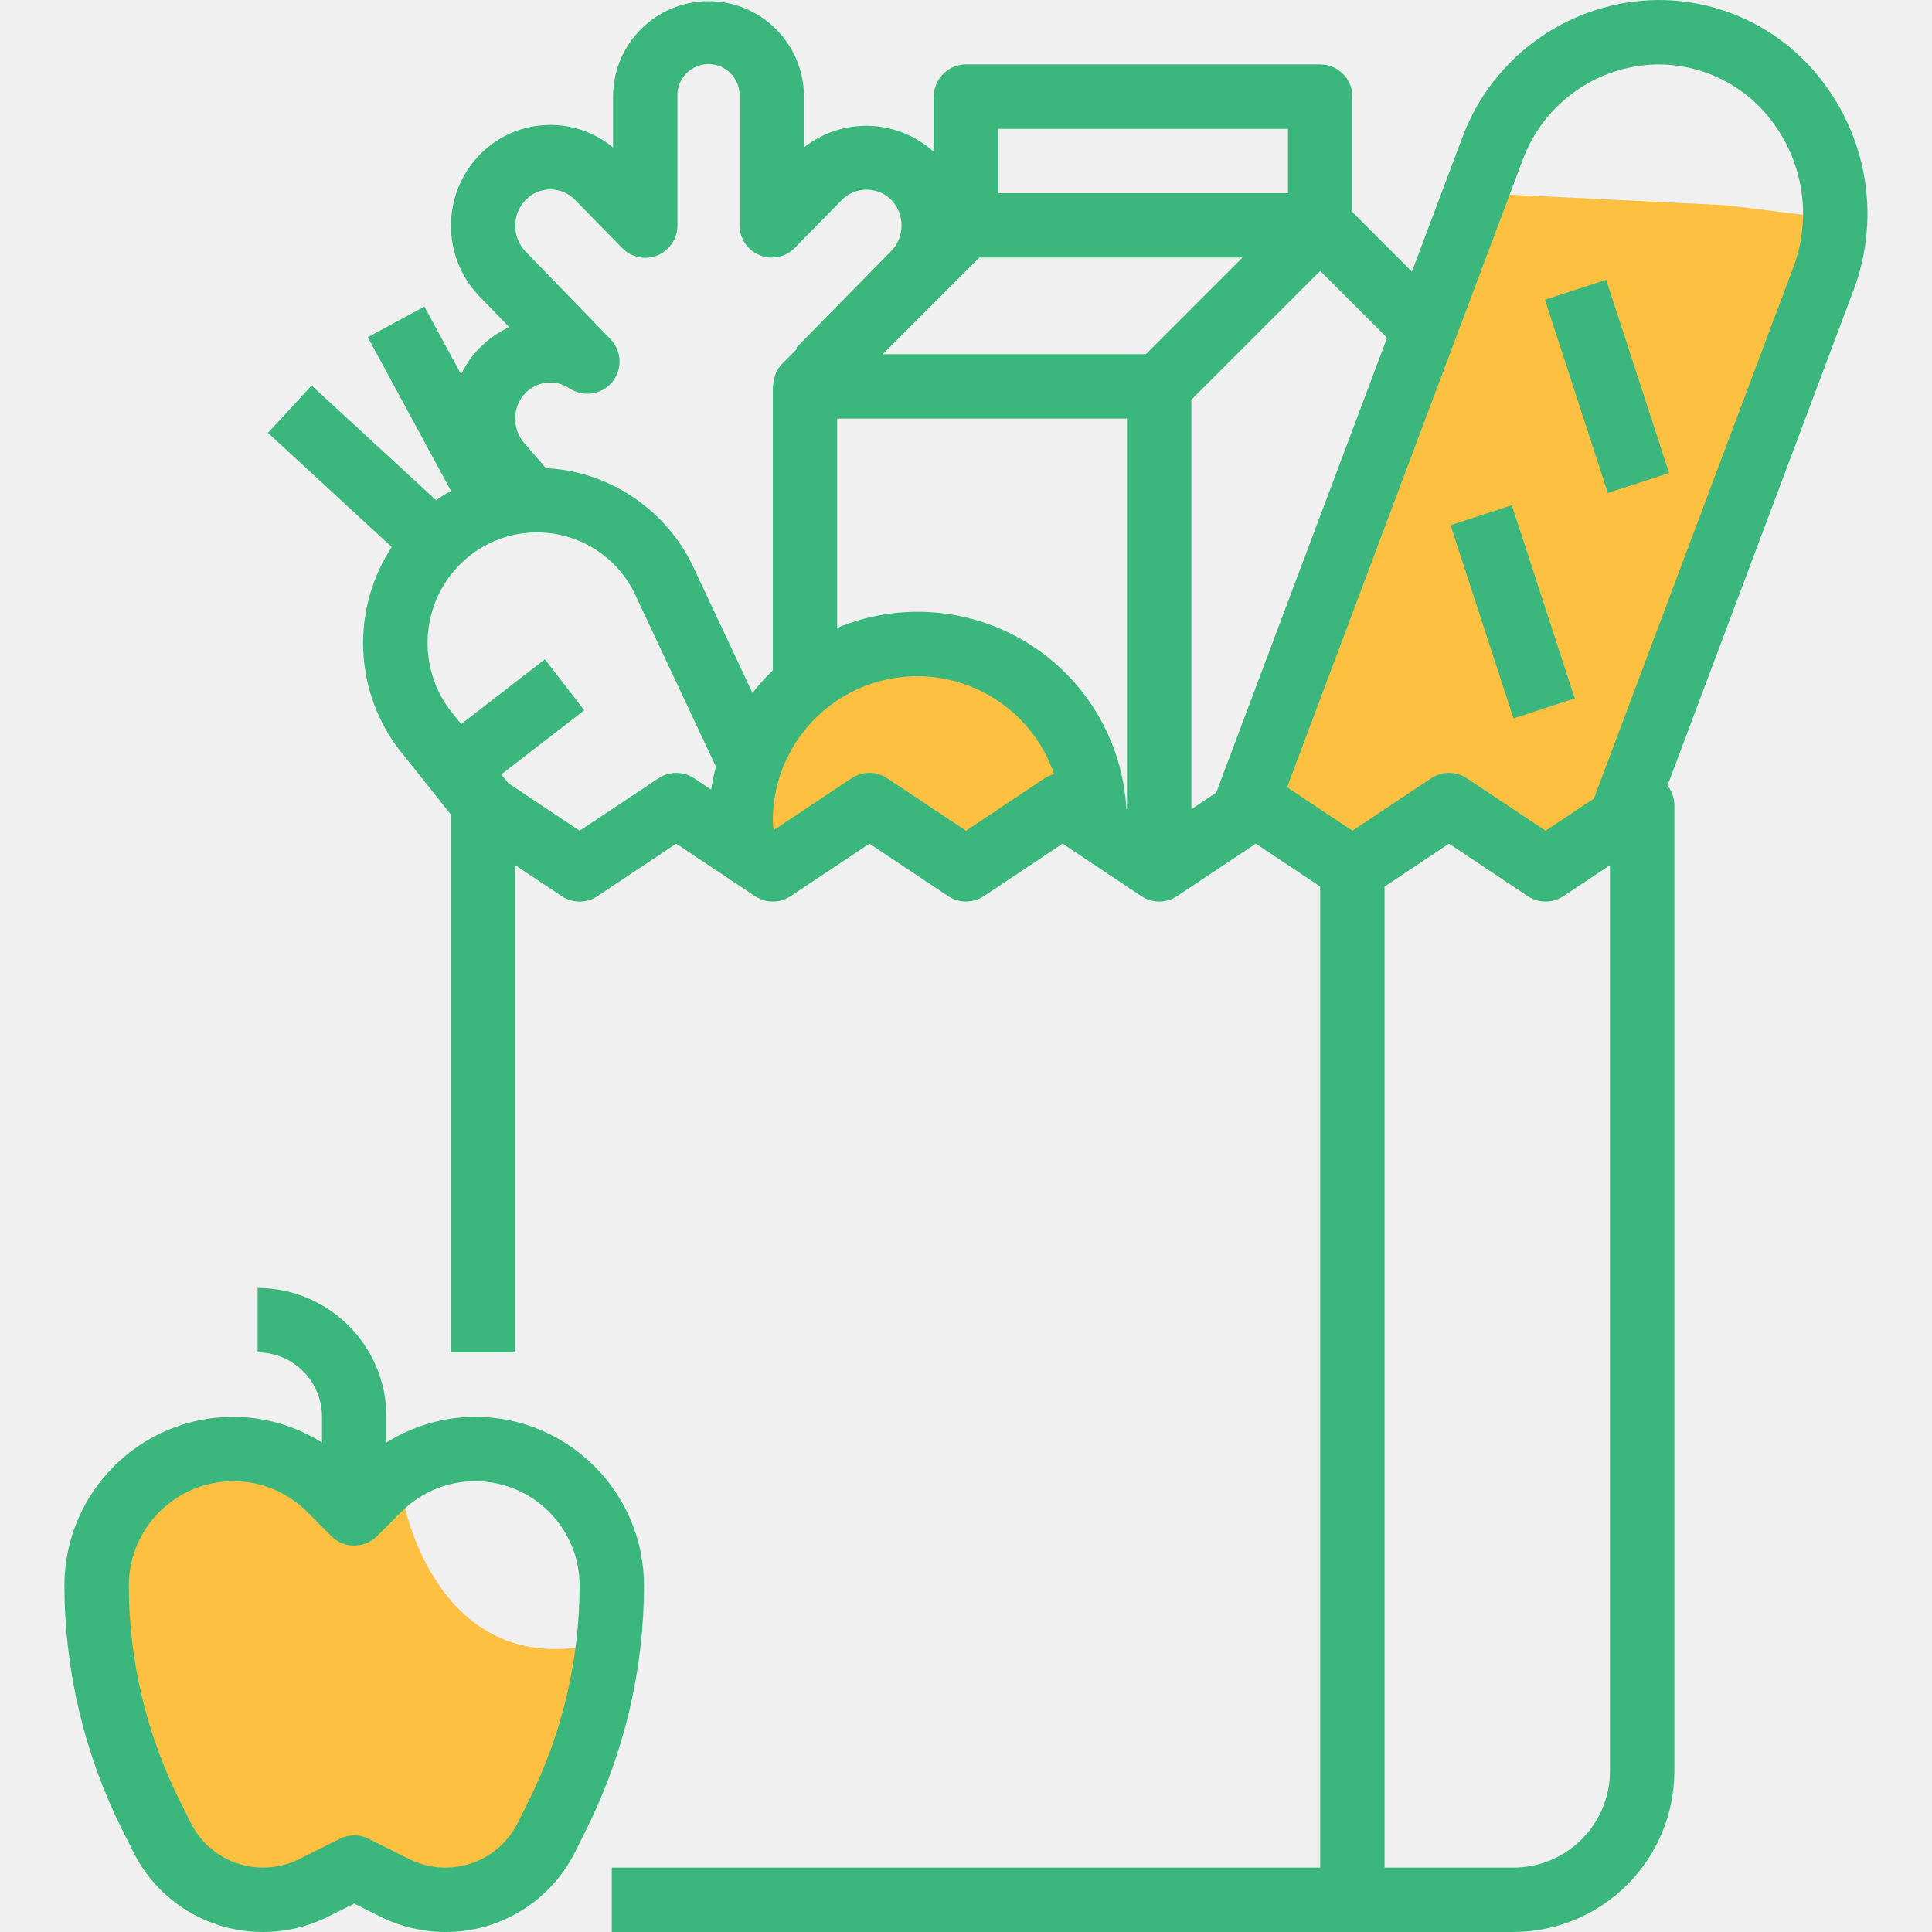
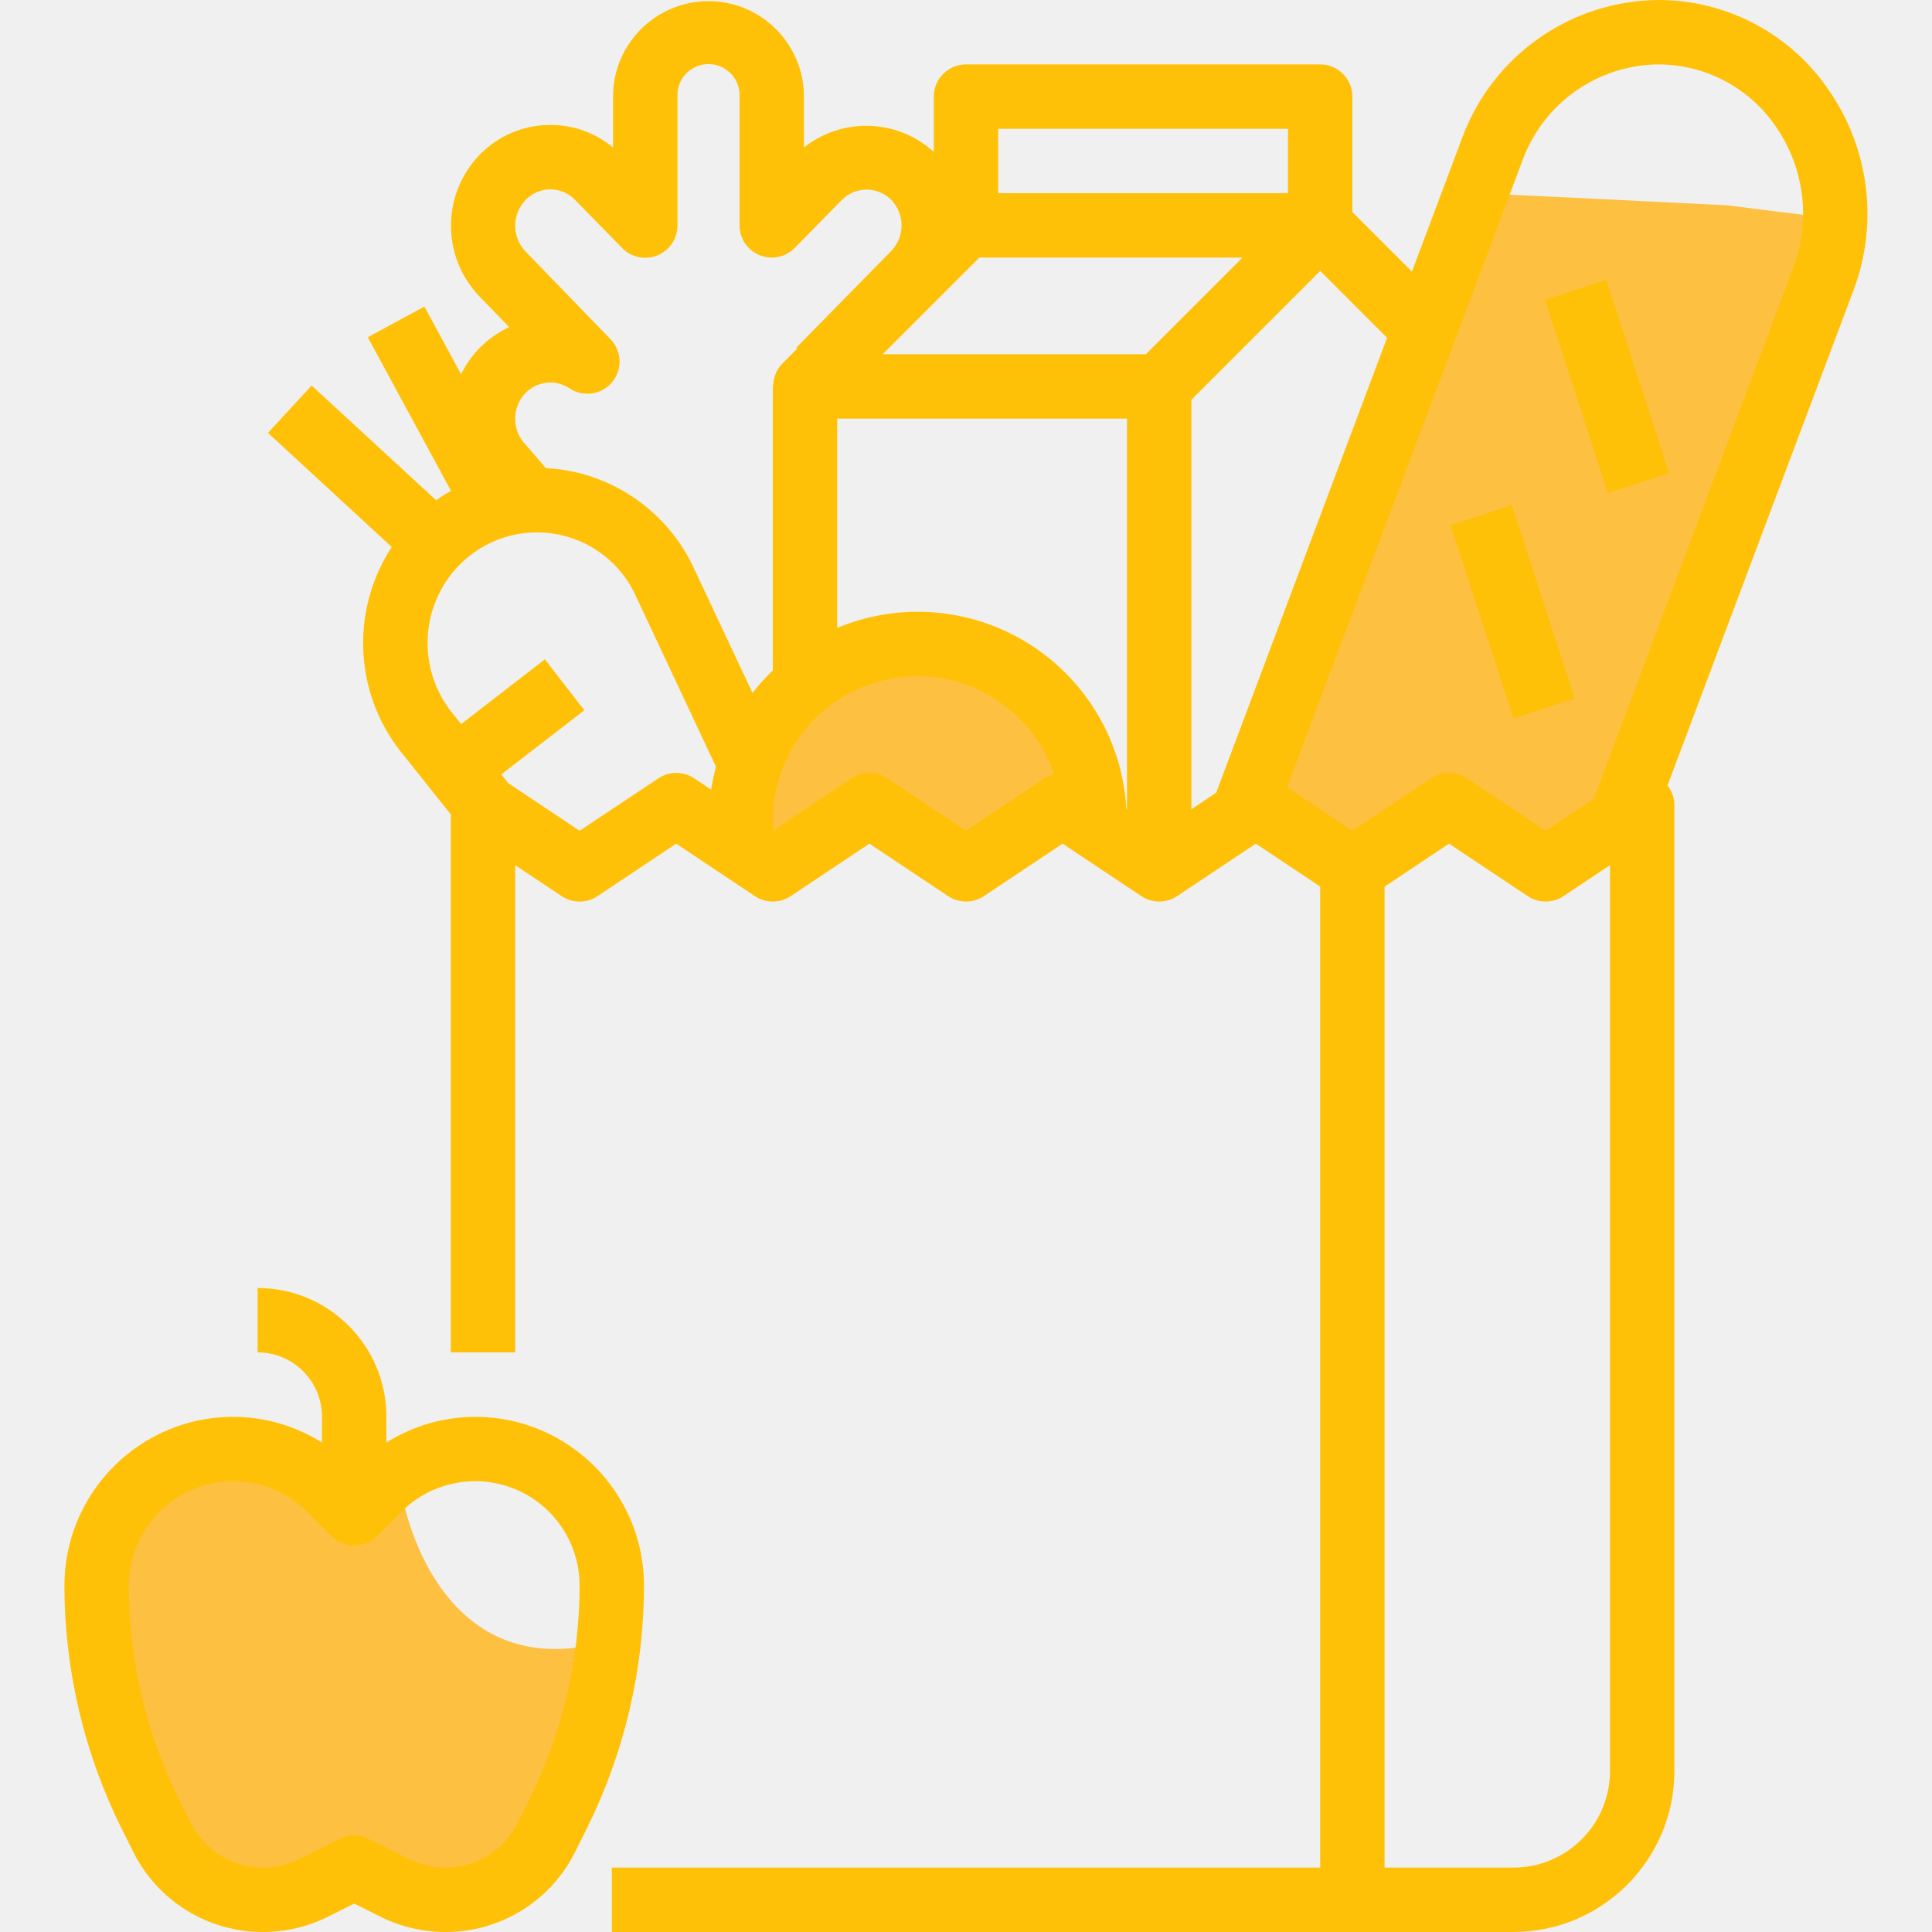
<svg xmlns="http://www.w3.org/2000/svg" width="80" height="80" viewBox="0 0 80 80" fill="none">
  <g clip-path="url(#clip0)">
    <path d="M31 31.5C30.6 31.9 30.5 34 30.5 35C30.5 35.167 30.9 35.4 32.5 35C34.5 34.5 33.5 34.5 34.5 33.5C35.5 32.5 35 33.5 37 34C39 34.5 38 35 39 35.5C40 36 40 35.5 40.5 35.5C41 35.5 42 34.5 43 34C44 33.5 44 33.5 44.5 33C44.9 32.6 45 32.167 45 32C45 31.667 44.9 30.8 44.5 30C44 29 43.5 28.5 43 28C42.5 27.5 41.5 27.5 40.5 27C39.5 26.5 38.5 27 37.5 27C36.5 27 34.5 27.5 34 27.5C33.5 27.5 32.5 29 32 29.5C31.5 30 31.5 31 31 31.5Z" fill="#FDC040" />
    <path d="M55.5 21.5C55 22 52 33 52 33.5C52.333 33.833 53.5 34.7 55.5 35.5C57.5 36 56.5 35 58 34.5C59.5 34 59 34 60.5 34C62 34 61.5 34 63 35C64.5 36 64 35 65 35C65.8 35 66.333 34 66.5 33.5L68.5 29.5L72.5 20.5L75.5 9L71.5 8.5C68.167 8.333 61.4 8 61 8C60.6 8 59.833 10.667 59.5 12C58.333 15 55.9 21.1 55.5 21.5Z" fill="#FDC040" />
    <path d="M25 68C19 69.6 16.833 64 16.5 61H15.5C15.167 60.833 14.4 60.5 14 60.5C13.5 60.5 10.5 60 10 60C9.5 60 7 60.5 7 61C7 61.5 5 64 4.5 64.5C4 65 4.5 69 4.5 69.5C4.5 70 5.5 72.5 5.5 73C5.5 73.5 6 74.5 6.5 75.5C7 76.5 7.5 77 8.5 78C9.5 79 8.5 78.5 10 78.5C11.5 78.5 11.5 78.5 12.5 78C13.5 77.5 15 77.5 15.5 77.5C16 77.5 16.5 78.5 17.5 78.5C18.5 78.5 18.5 79 19.5 78.5C20.5 78 21 78 22 77.5C23 77 24 74 24 73.5C24 73.1 24.667 69.667 25 68Z" fill="#FDC040" />
-     <path d="M63.973 12.412L66.509 11.587L69.113 19.587L66.577 20.412L63.973 12.412Z" fill="#3BB77E" />
-     <path d="M60.065 21.747L62.601 20.921L65.206 28.921L62.67 29.747L60.065 21.747Z" fill="#3BB77E" />
-     <path d="M15.104 25.636C14.823 27.673 15.417 29.734 16.741 31.308L18.666 33.723V56H21.333V35.825L23.26 37.109C23.708 37.408 24.291 37.408 24.74 37.109L28 34.934L31.26 37.107C31.708 37.406 32.291 37.406 32.74 37.107L36 34.934L39.26 37.107C39.708 37.406 40.291 37.406 40.74 37.107L44 34.934L47.26 37.107C47.708 37.406 48.291 37.406 48.74 37.107L52 34.934L54.666 36.711V77.333H25.333V80H62.666C66.347 79.995 69.329 77.014 69.333 73.333V33.333C69.33 33.04 69.229 32.757 69.047 32.527L76.752 12.014C77.789 9.258 77.409 6.169 75.736 3.747C74.146 1.396 71.491 -0.008 68.655 7.50484e-06C65.039 0.034 61.818 2.293 60.556 5.682L58.465 11.247L56 8.781V4C56 3.264 55.403 2.667 54.666 2.667H40C39.264 2.667 38.666 3.264 38.666 4V6.288C37.159 4.922 34.886 4.844 33.289 6.105V4C33.289 1.818 31.52 0.048 29.337 0.048C27.155 0.048 25.385 1.818 25.385 4V6.107C24.655 5.502 23.737 5.171 22.789 5.173C21.689 5.171 20.634 5.615 19.866 6.404C18.285 8.034 18.275 10.622 19.844 12.264L21.085 13.546C20.633 13.753 20.223 14.04 19.875 14.395L19.866 14.4L19.853 14.413C19.543 14.732 19.286 15.1 19.093 15.501L17.573 12.695L15.228 13.964L18.676 20.328C18.521 20.416 18.366 20.501 18.22 20.602C18.165 20.639 18.117 20.682 18.064 20.719L12.904 15.964L11.096 17.925L16.221 22.65C15.633 23.551 15.251 24.57 15.104 25.636ZM43.26 32.224L40 34.4L36.74 32.227C36.291 31.928 35.708 31.928 35.26 32.227L32.03 34.38C32.023 34.247 32 34.131 32 34.003C31.991 31.072 34.107 28.566 36.997 28.083C39.887 27.6 42.702 29.281 43.648 32.055C43.51 32.09 43.379 32.147 43.26 32.224ZM46.666 33.509L46.641 33.492C46.481 30.689 44.971 28.139 42.591 26.65C40.211 25.161 37.257 24.919 34.666 26V17.333H46.666V33.509ZM66.666 73.333C66.666 75.542 64.876 77.333 62.666 77.333H57.333V36.714L60 34.934L63.26 37.107C63.708 37.406 64.291 37.406 64.74 37.107L66.666 35.825V73.333ZM63.052 6.619C63.921 4.268 66.149 2.697 68.655 2.667C70.614 2.663 72.447 3.635 73.544 5.258C74.721 6.964 74.987 9.137 74.256 11.076L66 33.066L64 34.4L60.74 32.227C60.291 31.928 59.708 31.928 59.26 32.227L56 34.4L53.295 32.596L63.052 6.619ZM57.436 13.988L50.36 32.824L49.333 33.509V16.552L54.666 11.219L57.436 13.988ZM41.333 5.333H53.333V8H41.333V5.333ZM40.552 10.667H51.448L47.448 14.667H36.552L40.552 10.667ZM21.769 8.275C22.037 7.999 22.405 7.842 22.789 7.842C23.174 7.843 23.541 7.999 23.809 8.275L25.767 10.275C26.147 10.663 26.724 10.781 27.226 10.574C27.728 10.367 28.055 9.876 28.052 9.333V4C28.03 3.527 28.271 3.08 28.677 2.837C29.084 2.594 29.591 2.594 29.997 2.837C30.404 3.08 30.644 3.527 30.622 4V9.333C30.623 9.874 30.95 10.361 31.452 10.566C31.952 10.771 32.527 10.652 32.907 10.267L34.87 8.267C35.433 7.713 36.335 7.713 36.897 8.267C37.476 8.86 37.476 9.807 36.897 10.4L32.969 14.4L33.009 14.44L32.391 15.059C32.283 15.169 32.196 15.298 32.133 15.439C32.114 15.48 32.104 15.521 32.089 15.564C32.049 15.678 32.025 15.796 32.017 15.916C32.017 15.945 32.001 15.969 32.001 15.999V27.76C31.698 28.05 31.416 28.362 31.159 28.693L28.64 23.333C27.71 21.484 26.03 20.123 24.026 19.6C23.56 19.48 23.082 19.407 22.601 19.384L22.26 18.984C21.993 18.678 21.792 18.44 21.76 18.407C21.415 18.046 21.266 17.541 21.36 17.051C21.409 16.772 21.538 16.514 21.729 16.307L21.753 16.284L21.786 16.248C22.269 15.775 23.017 15.705 23.58 16.08C24.146 16.458 24.905 16.35 25.342 15.829C25.78 15.307 25.754 14.541 25.284 14.05L21.76 10.412C21.187 9.813 21.192 8.868 21.769 8.275ZM17.747 26C17.92 24.708 18.636 23.55 19.715 22.817C20.784 22.094 22.113 21.865 23.364 22.188C24.614 22.512 25.665 23.358 26.248 24.51L29.646 31.749C29.562 32.061 29.496 32.378 29.448 32.697L28.745 32.228C28.297 31.929 27.713 31.929 27.265 32.228L24 34.4L21.043 32.426L20.757 32.068L24.195 29.411L22.562 27.301L19.096 29.982L18.8 29.613C17.952 28.613 17.569 27.299 17.747 26Z" fill="#3BB77E" />
-     <path d="M5.514 76.674C6.527 78.718 8.614 80.008 10.895 80C11.829 79.999 12.749 79.781 13.585 79.365L14.667 78.824L15.749 79.365C16.585 79.781 17.505 79.999 18.439 80C20.72 80.008 22.807 78.718 23.82 76.674L24.285 75.742C25.846 72.609 26.662 69.157 26.667 65.657C26.662 61.798 23.535 58.671 19.676 58.667C18.375 58.67 17.101 59.04 16 59.733V58.667C16 55.721 13.612 53.333 10.667 53.333V56C12.139 56 13.333 57.194 13.333 58.667V59.733C12.232 59.04 10.958 58.67 9.658 58.667C5.798 58.671 2.671 61.798 2.667 65.657C2.671 69.158 3.486 72.611 5.048 75.744L5.514 76.674ZM9.658 61.333C10.805 61.33 11.906 61.786 12.715 62.6L13.724 63.609C14.245 64.129 15.089 64.129 15.61 63.609L16.619 62.6C17.856 61.363 19.715 60.993 21.331 61.663C22.947 62.332 24 63.909 24 65.657C23.997 68.745 23.278 71.789 21.9 74.552L21.435 75.486C20.869 76.622 19.708 77.338 18.439 77.333C17.919 77.333 17.407 77.212 16.942 76.98L15.263 76.14C14.887 75.952 14.446 75.952 14.071 76.14L12.393 76.98C11.928 77.212 11.415 77.333 10.895 77.333C9.625 77.337 8.463 76.619 7.899 75.481L7.434 74.548C6.056 71.786 5.337 68.743 5.333 65.657C5.337 63.271 7.271 61.337 9.658 61.333Z" fill="#3BB77E" />
+     <path d="M63.973 12.412L66.509 11.587L69.113 19.587L66.577 20.412L63.973 12.412Z" fill="#ffc107" />
+     <path d="M60.065 21.747L62.601 20.921L65.206 28.921L62.67 29.747L60.065 21.747Z" fill="#ffc107" />
+     <path d="M15.104 25.636C14.823 27.673 15.417 29.734 16.741 31.308L18.666 33.723V56H21.333V35.825L23.26 37.109C23.708 37.408 24.291 37.408 24.74 37.109L28 34.934L31.26 37.107C31.708 37.406 32.291 37.406 32.74 37.107L36 34.934L39.26 37.107C39.708 37.406 40.291 37.406 40.74 37.107L44 34.934L47.26 37.107C47.708 37.406 48.291 37.406 48.74 37.107L52 34.934L54.666 36.711V77.333H25.333V80H62.666C66.347 79.995 69.329 77.014 69.333 73.333V33.333C69.33 33.04 69.229 32.757 69.047 32.527L76.752 12.014C77.789 9.258 77.409 6.169 75.736 3.747C74.146 1.396 71.491 -0.008 68.655 7.50484e-06C65.039 0.034 61.818 2.293 60.556 5.682L58.465 11.247L56 8.781V4C56 3.264 55.403 2.667 54.666 2.667H40C39.264 2.667 38.666 3.264 38.666 4V6.288C37.159 4.922 34.886 4.844 33.289 6.105V4C33.289 1.818 31.52 0.048 29.337 0.048C27.155 0.048 25.385 1.818 25.385 4V6.107C24.655 5.502 23.737 5.171 22.789 5.173C21.689 5.171 20.634 5.615 19.866 6.404C18.285 8.034 18.275 10.622 19.844 12.264L21.085 13.546C20.633 13.753 20.223 14.04 19.875 14.395L19.866 14.4L19.853 14.413C19.543 14.732 19.286 15.1 19.093 15.501L17.573 12.695L15.228 13.964L18.676 20.328C18.521 20.416 18.366 20.501 18.22 20.602C18.165 20.639 18.117 20.682 18.064 20.719L12.904 15.964L11.096 17.925L16.221 22.65C15.633 23.551 15.251 24.57 15.104 25.636ZM43.26 32.224L40 34.4L36.74 32.227C36.291 31.928 35.708 31.928 35.26 32.227L32.03 34.38C32.023 34.247 32 34.131 32 34.003C31.991 31.072 34.107 28.566 36.997 28.083C39.887 27.6 42.702 29.281 43.648 32.055C43.51 32.09 43.379 32.147 43.26 32.224ZM46.666 33.509L46.641 33.492C46.481 30.689 44.971 28.139 42.591 26.65C40.211 25.161 37.257 24.919 34.666 26V17.333H46.666V33.509ZM66.666 73.333C66.666 75.542 64.876 77.333 62.666 77.333H57.333V36.714L60 34.934L63.26 37.107C63.708 37.406 64.291 37.406 64.74 37.107L66.666 35.825V73.333ZM63.052 6.619C63.921 4.268 66.149 2.697 68.655 2.667C70.614 2.663 72.447 3.635 73.544 5.258C74.721 6.964 74.987 9.137 74.256 11.076L66 33.066L64 34.4L60.74 32.227C60.291 31.928 59.708 31.928 59.26 32.227L56 34.4L53.295 32.596L63.052 6.619ZM57.436 13.988L50.36 32.824L49.333 33.509V16.552L54.666 11.219L57.436 13.988ZM41.333 5.333H53.333V8H41.333V5.333ZM40.552 10.667H51.448L47.448 14.667H36.552L40.552 10.667ZM21.769 8.275C22.037 7.999 22.405 7.842 22.789 7.842C23.174 7.843 23.541 7.999 23.809 8.275L25.767 10.275C26.147 10.663 26.724 10.781 27.226 10.574C27.728 10.367 28.055 9.876 28.052 9.333V4C28.03 3.527 28.271 3.08 28.677 2.837C29.084 2.594 29.591 2.594 29.997 2.837C30.404 3.08 30.644 3.527 30.622 4V9.333C30.623 9.874 30.95 10.361 31.452 10.566C31.952 10.771 32.527 10.652 32.907 10.267L34.87 8.267C35.433 7.713 36.335 7.713 36.897 8.267C37.476 8.86 37.476 9.807 36.897 10.4L32.969 14.4L33.009 14.44L32.391 15.059C32.283 15.169 32.196 15.298 32.133 15.439C32.114 15.48 32.104 15.521 32.089 15.564C32.049 15.678 32.025 15.796 32.017 15.916C32.017 15.945 32.001 15.969 32.001 15.999V27.76C31.698 28.05 31.416 28.362 31.159 28.693L28.64 23.333C27.71 21.484 26.03 20.123 24.026 19.6C23.56 19.48 23.082 19.407 22.601 19.384L22.26 18.984C21.993 18.678 21.792 18.44 21.76 18.407C21.415 18.046 21.266 17.541 21.36 17.051C21.409 16.772 21.538 16.514 21.729 16.307L21.753 16.284L21.786 16.248C22.269 15.775 23.017 15.705 23.58 16.08C24.146 16.458 24.905 16.35 25.342 15.829C25.78 15.307 25.754 14.541 25.284 14.05L21.76 10.412C21.187 9.813 21.192 8.868 21.769 8.275ZM17.747 26C17.92 24.708 18.636 23.55 19.715 22.817C20.784 22.094 22.113 21.865 23.364 22.188C24.614 22.512 25.665 23.358 26.248 24.51L29.646 31.749C29.562 32.061 29.496 32.378 29.448 32.697L28.745 32.228C28.297 31.929 27.713 31.929 27.265 32.228L24 34.4L21.043 32.426L20.757 32.068L24.195 29.411L22.562 27.301L19.096 29.982L18.8 29.613C17.952 28.613 17.569 27.299 17.747 26Z" fill="#ffc107" />
+     <path d="M5.514 76.674C6.527 78.718 8.614 80.008 10.895 80C11.829 79.999 12.749 79.781 13.585 79.365L14.667 78.824L15.749 79.365C16.585 79.781 17.505 79.999 18.439 80C20.72 80.008 22.807 78.718 23.82 76.674L24.285 75.742C25.846 72.609 26.662 69.157 26.667 65.657C26.662 61.798 23.535 58.671 19.676 58.667C18.375 58.67 17.101 59.04 16 59.733V58.667C16 55.721 13.612 53.333 10.667 53.333V56C12.139 56 13.333 57.194 13.333 58.667V59.733C12.232 59.04 10.958 58.67 9.658 58.667C5.798 58.671 2.671 61.798 2.667 65.657C2.671 69.158 3.486 72.611 5.048 75.744L5.514 76.674ZM9.658 61.333C10.805 61.33 11.906 61.786 12.715 62.6L13.724 63.609C14.245 64.129 15.089 64.129 15.61 63.609L16.619 62.6C17.856 61.363 19.715 60.993 21.331 61.663C22.947 62.332 24 63.909 24 65.657C23.997 68.745 23.278 71.789 21.9 74.552L21.435 75.486C20.869 76.622 19.708 77.338 18.439 77.333C17.919 77.333 17.407 77.212 16.942 76.98L15.263 76.14C14.887 75.952 14.446 75.952 14.071 76.14L12.393 76.98C11.928 77.212 11.415 77.333 10.895 77.333C9.625 77.337 8.463 76.619 7.899 75.481L7.434 74.548C6.056 71.786 5.337 68.743 5.333 65.657C5.337 63.271 7.271 61.337 9.658 61.333Z" fill="#ffc107" />
  </g>
  <defs>
    <clipPath id="clip0">
      <rect width="80" height="80" fill="white" />
    </clipPath>
  </defs>
</svg>
